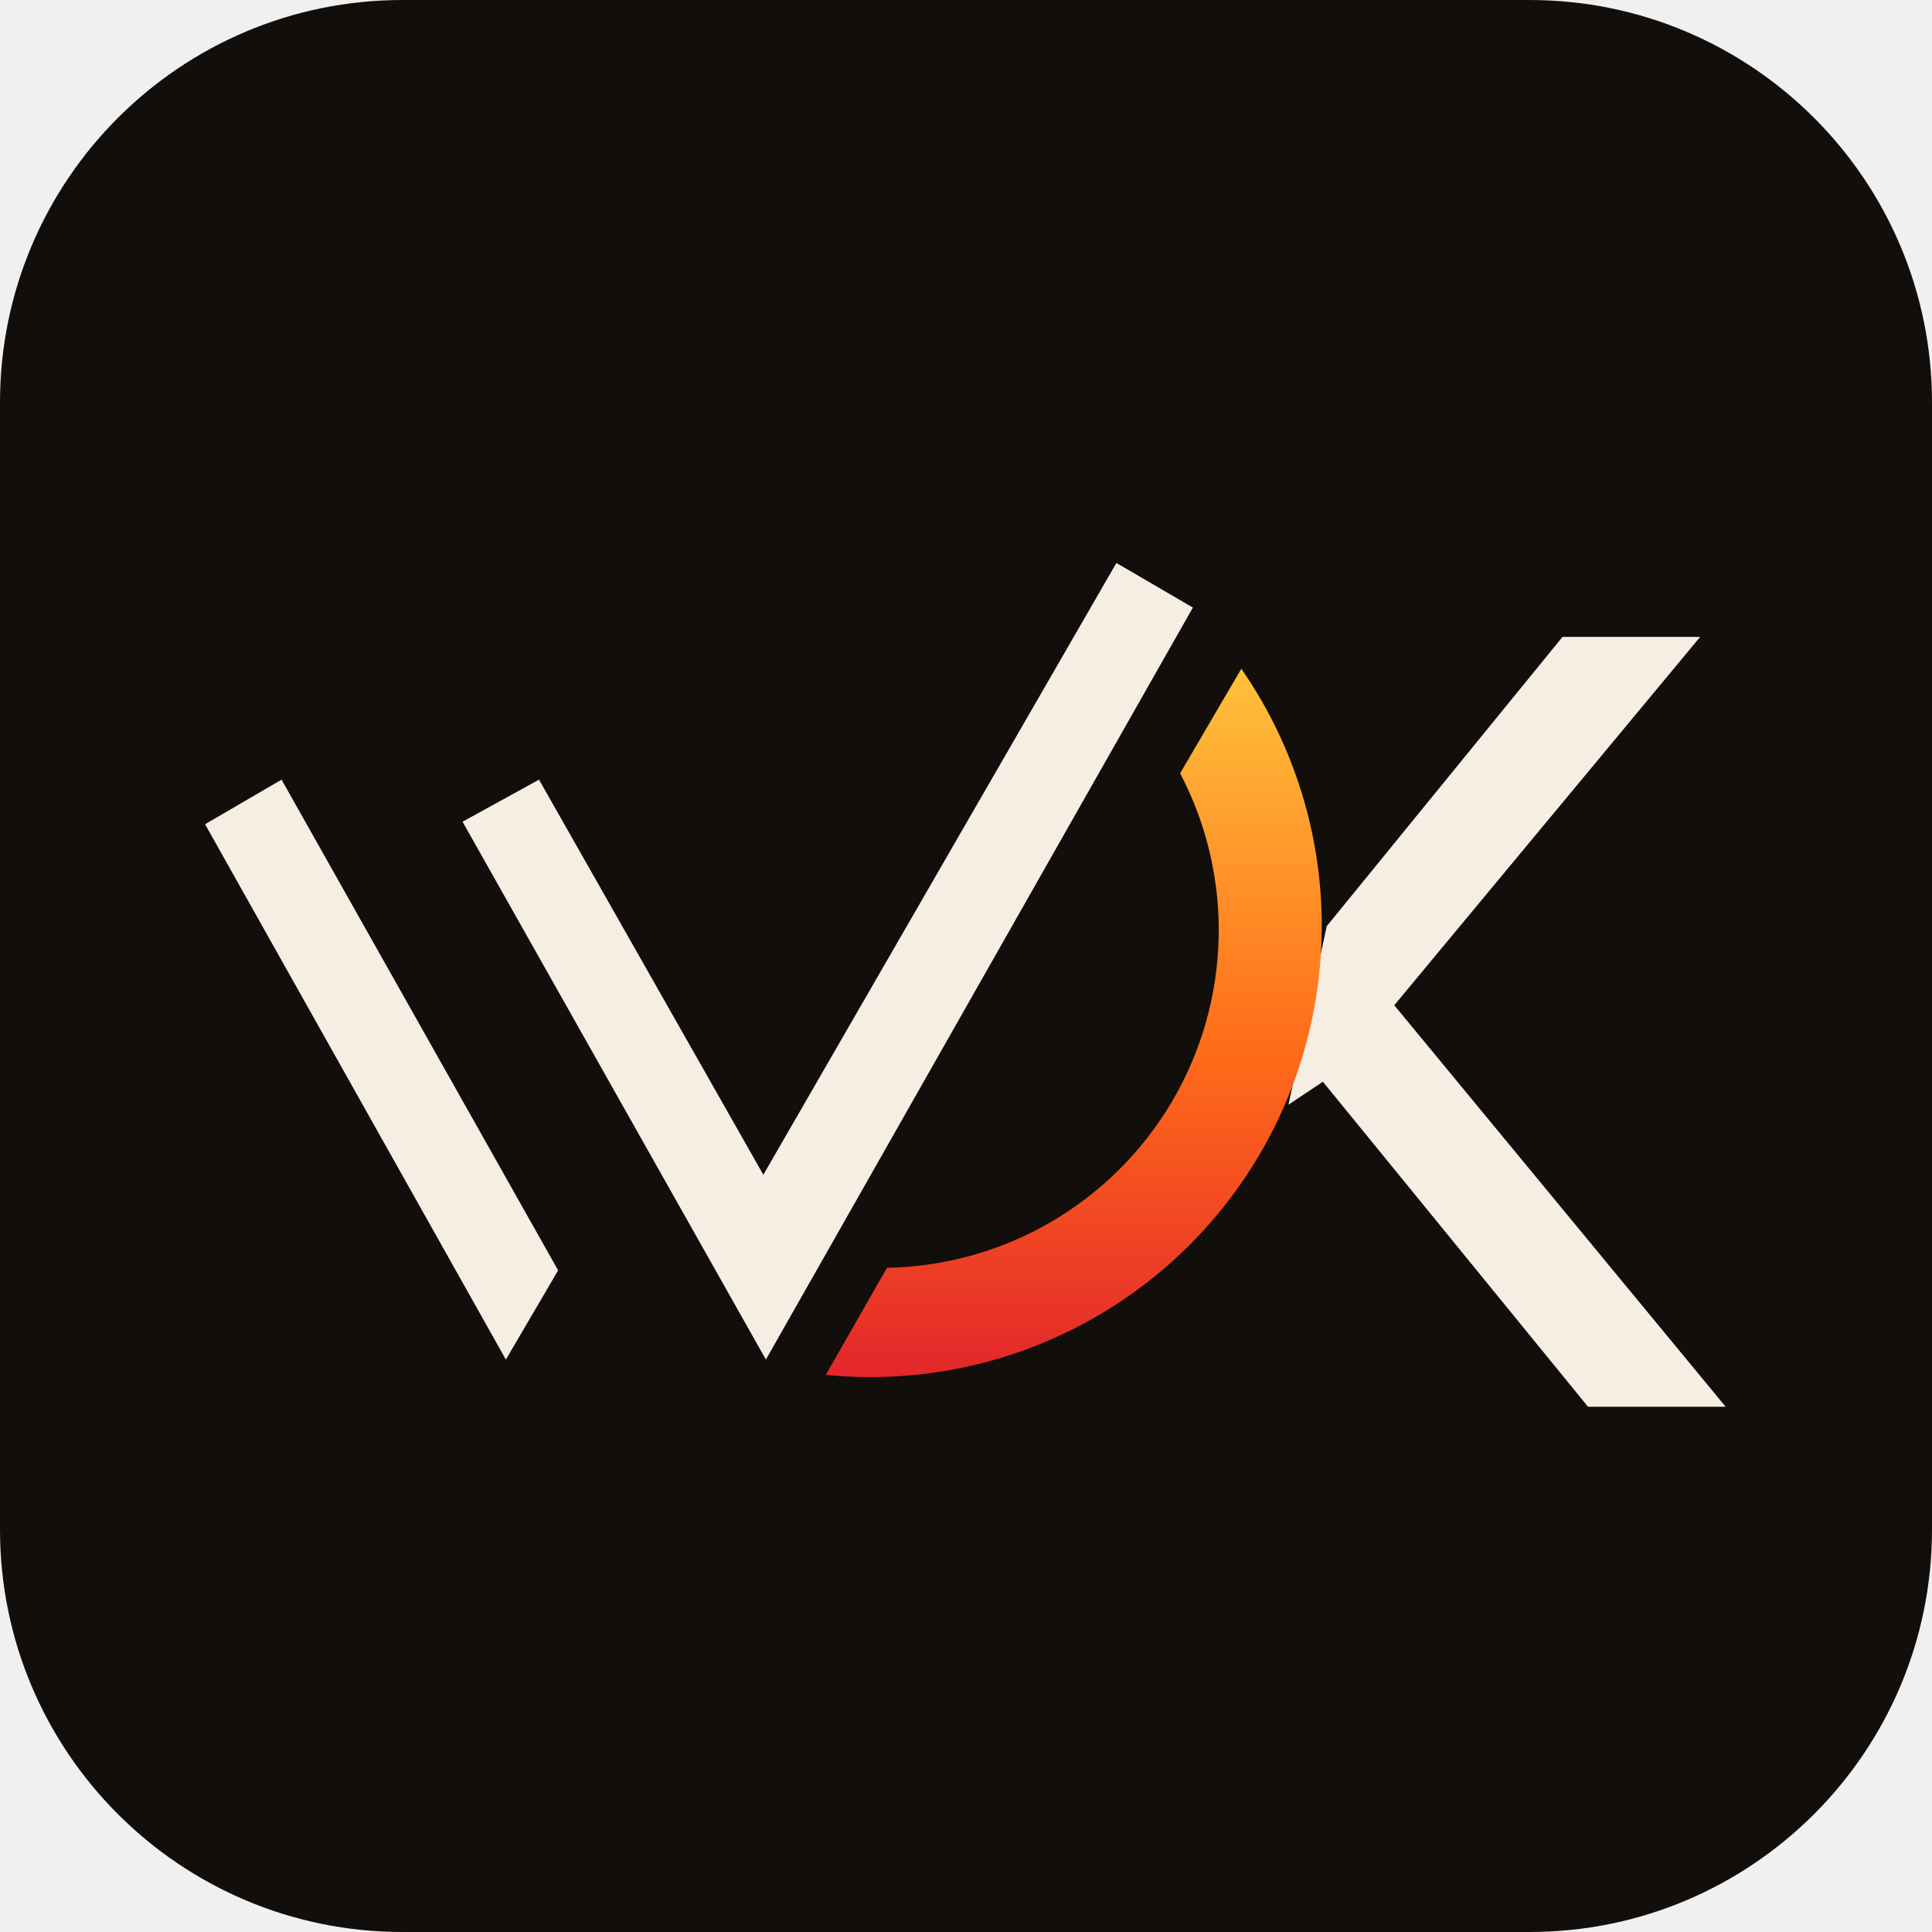
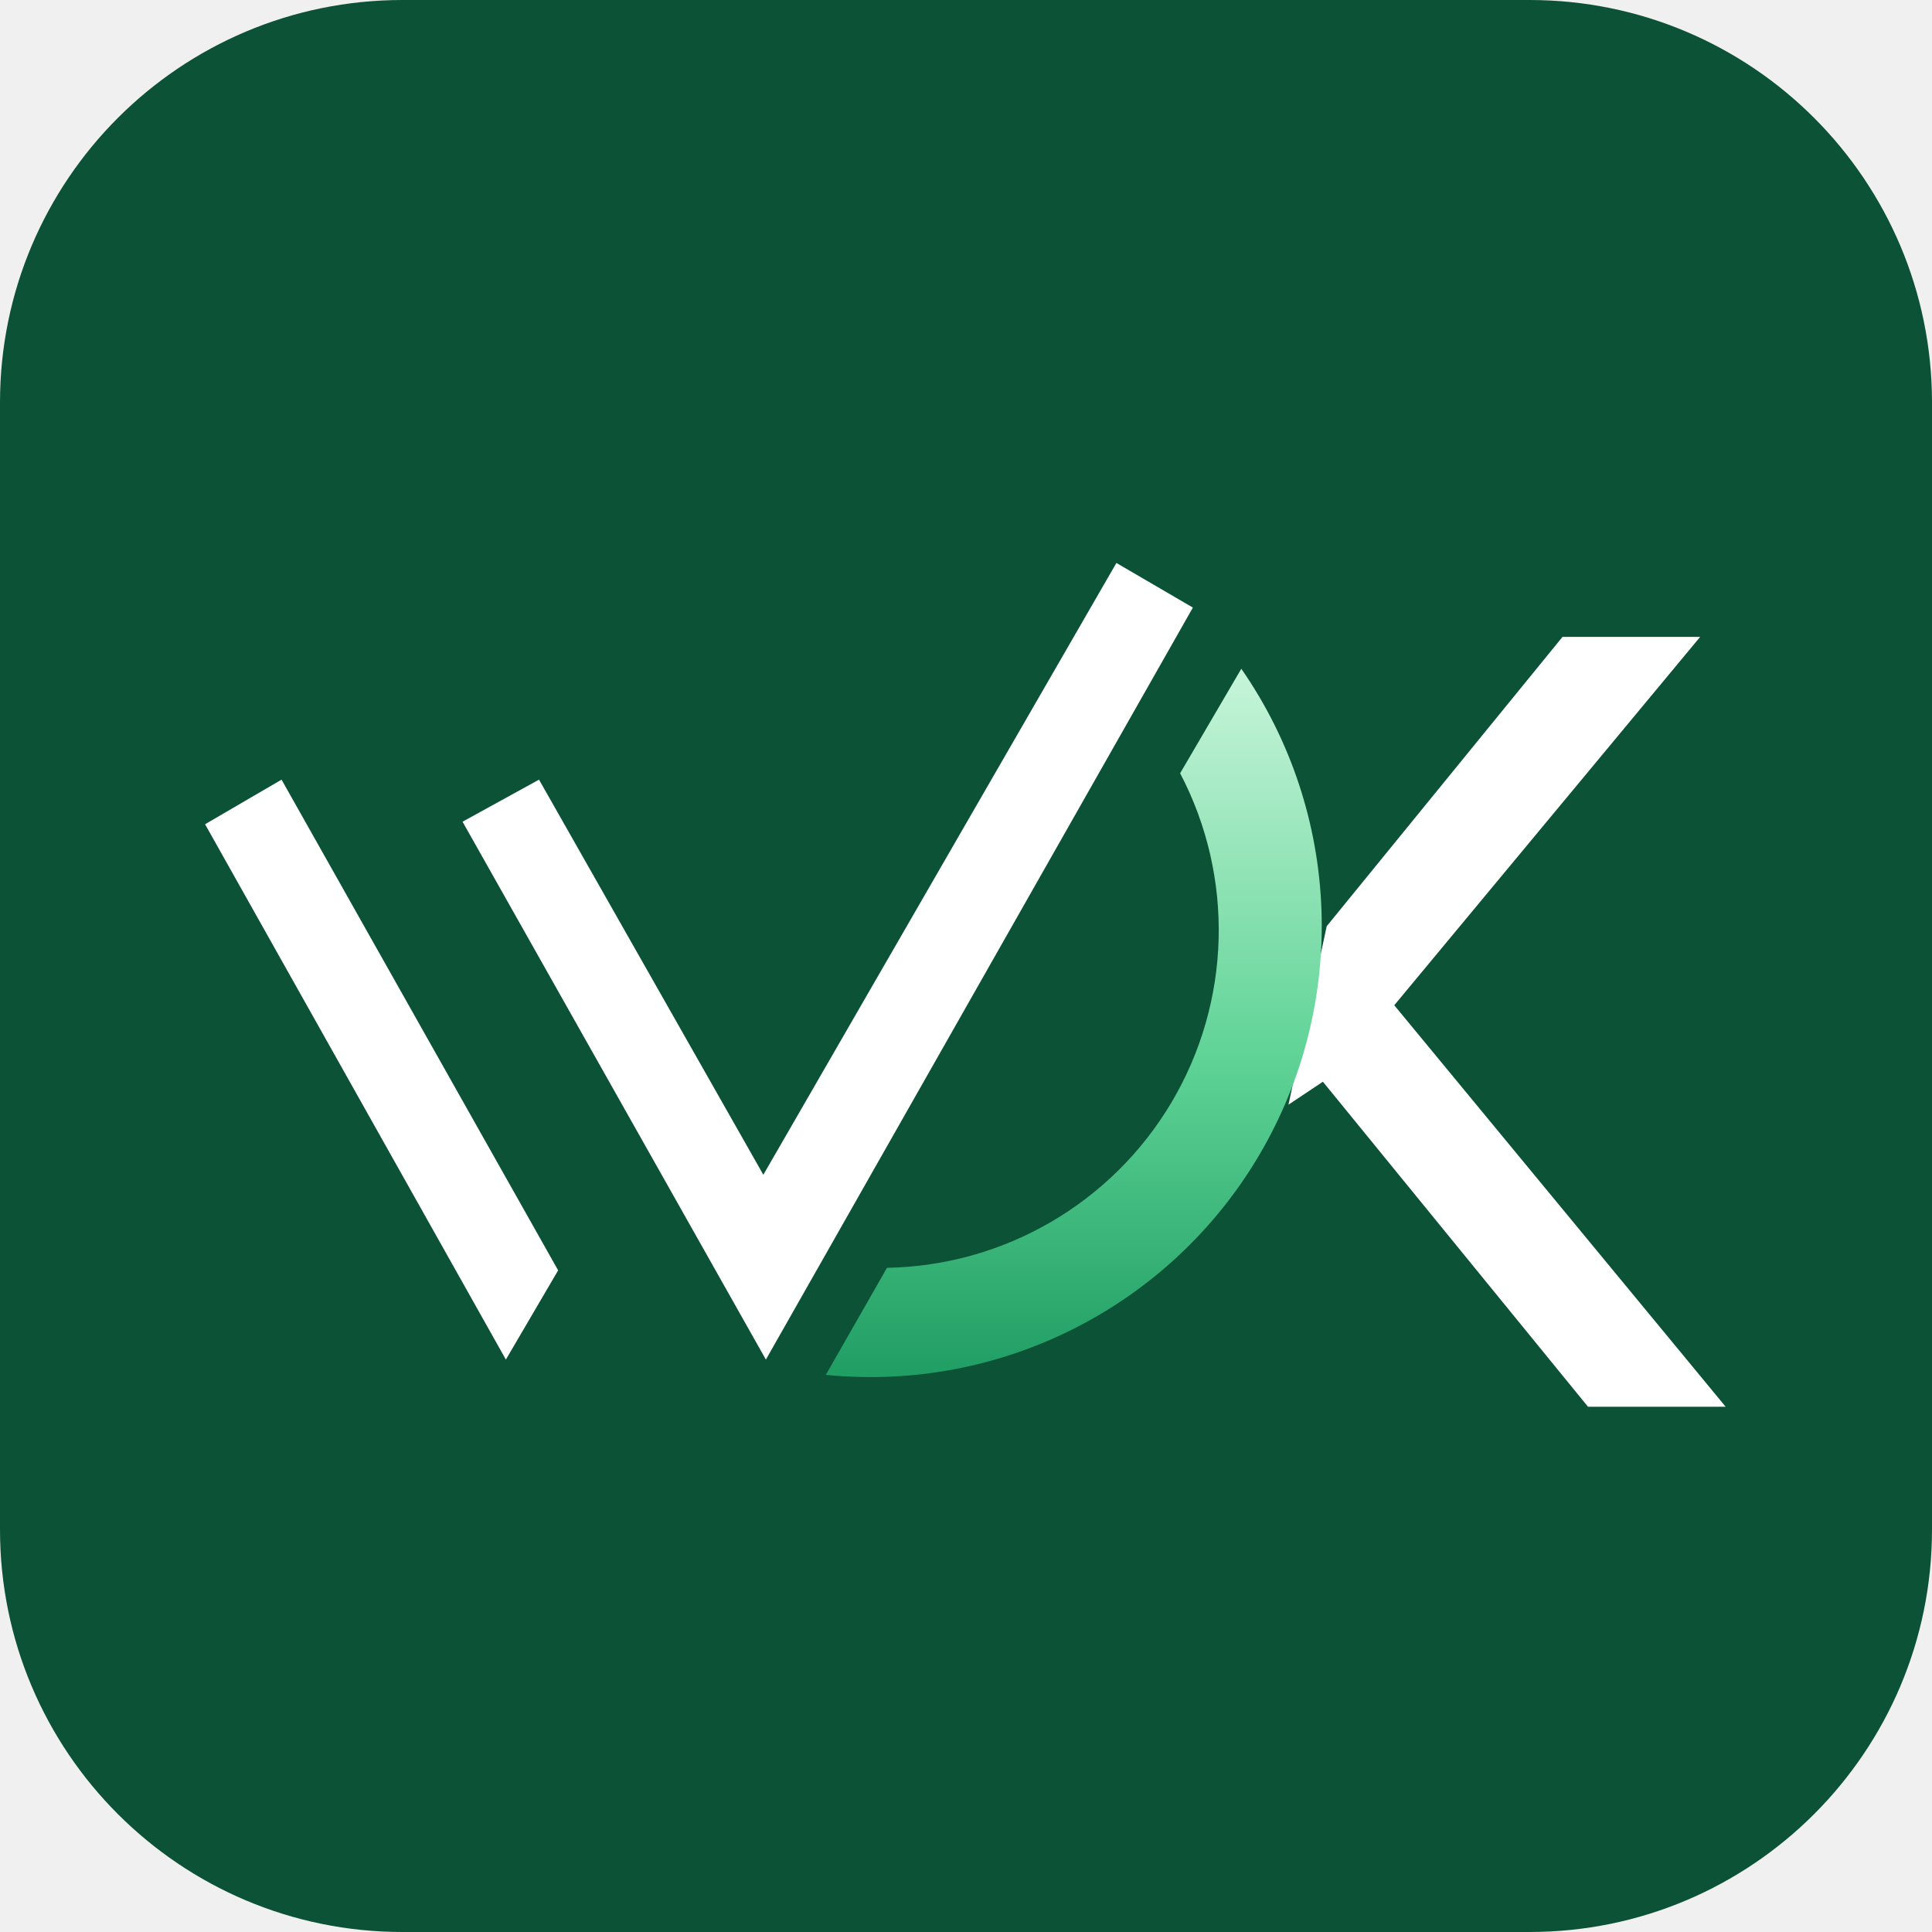
<svg xmlns="http://www.w3.org/2000/svg" viewBox="0 0 1440 1440">
  <defs>
-     <linearGradient id="feu" x1="0" y1="0" x2="0" y2="1">
-       <stop offset="0" stop-color="#ffc23a" />
-       <stop offset=".55" stop-color="#ff6a1a" />
-       <stop offset="1" stop-color="#e3262b" />
+     <linearGradient id="jade" x1="0" y1="0" x2="0" y2="1">
+       <stop offset="0" stop-color="#c8f5da" />
+       <stop offset=".55" stop-color="#5fd396" />
+       <stop offset="1" stop-color="#1f9d63" />
    </linearGradient>
  </defs>
-   <rect width="1440" height="1440" rx="300" fill="#120e0c" />
+   <rect width="1440" height="1440" rx="300" fill="#0b5236" />
  <g transform="translate(720 735) scale(.95) translate(-692 -597)">
-     <path fill="#f6eee2" d="M95 470 155 435 372 820 331 890Z M297 468 357 435 533 745 810 265 870 300 535 890Z M1160 323H1268L1028 612 1288 927H1180L972 672 945 690 975 550Z" />
-     <path fill="url(#feu)" d="M908 348A354 354 0 0 1 582 902L630 818A265 265 0 0 0 860 430Z" />
+     <path fill="#fff" d="M95 470 155 435 372 820 331 890Z M297 468 357 435 533 745 810 265 870 300 535 890Z M1160 323H1268L1028 612 1288 927H1180L972 672 945 690 975 550Z" />
+     <path fill="url(#jade)" d="M908 348A354 354 0 0 1 582 902L630 818A265 265 0 0 0 860 430Z" />
  </g>
</svg>
